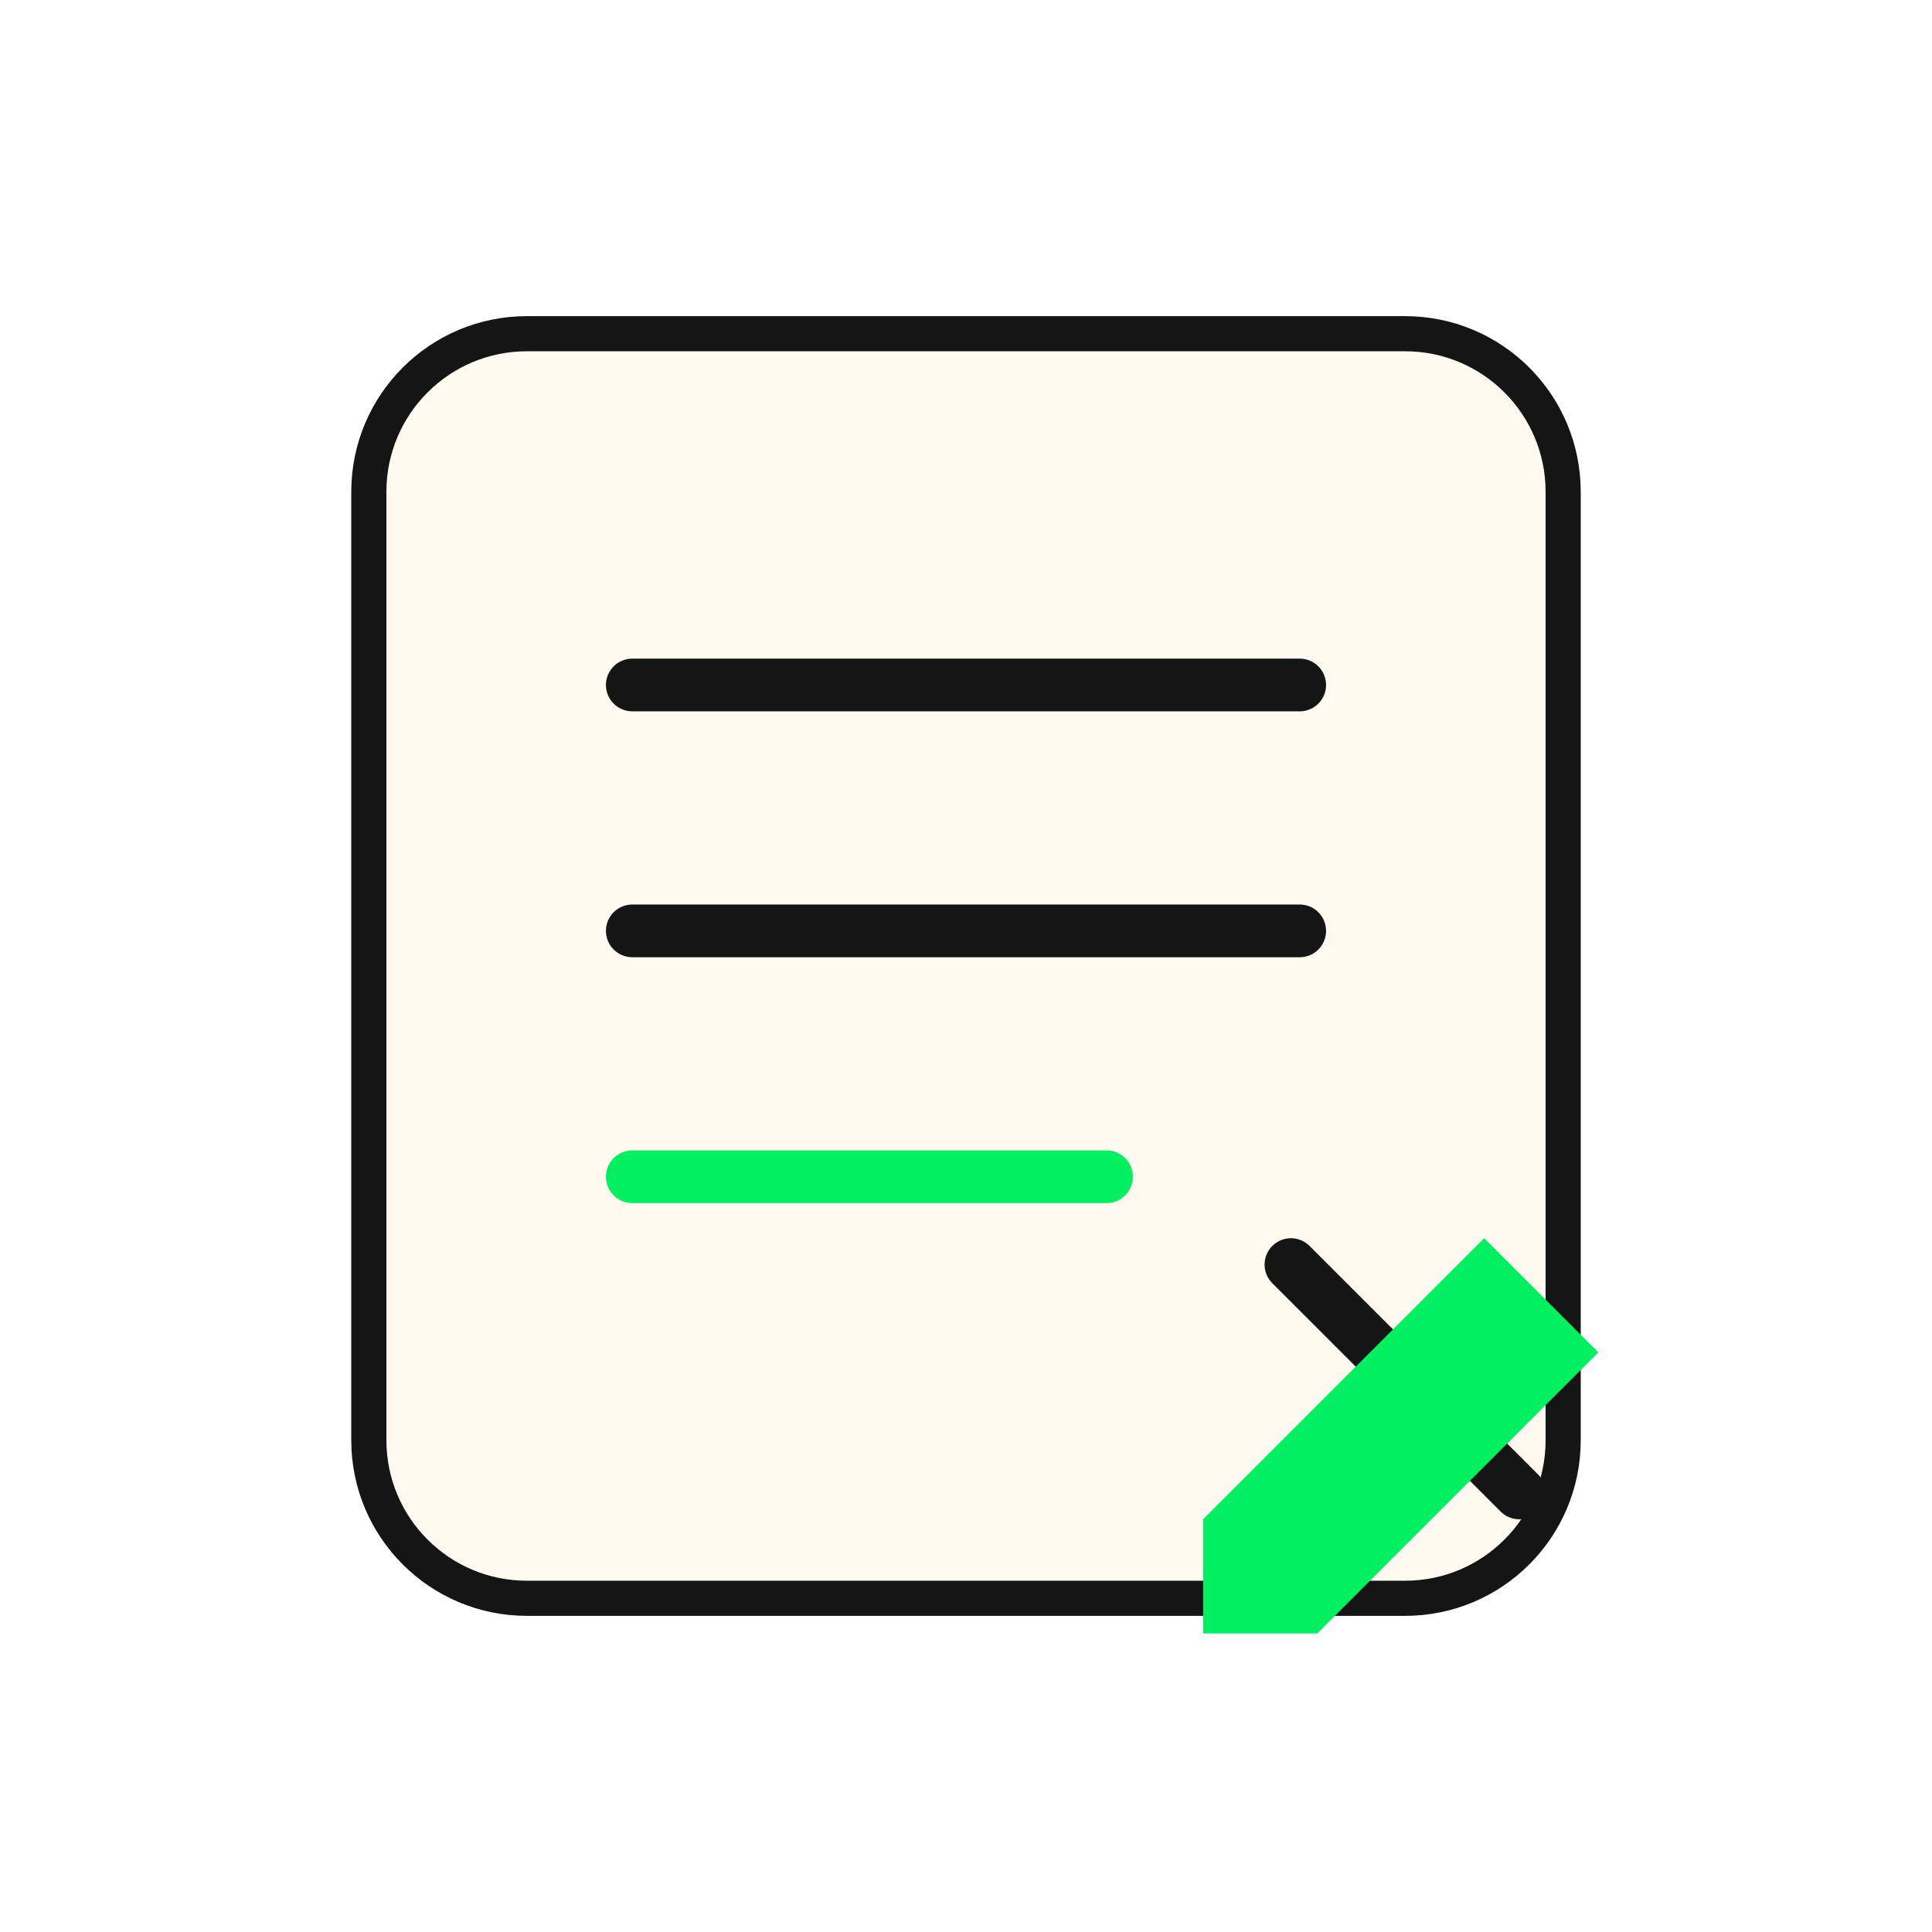
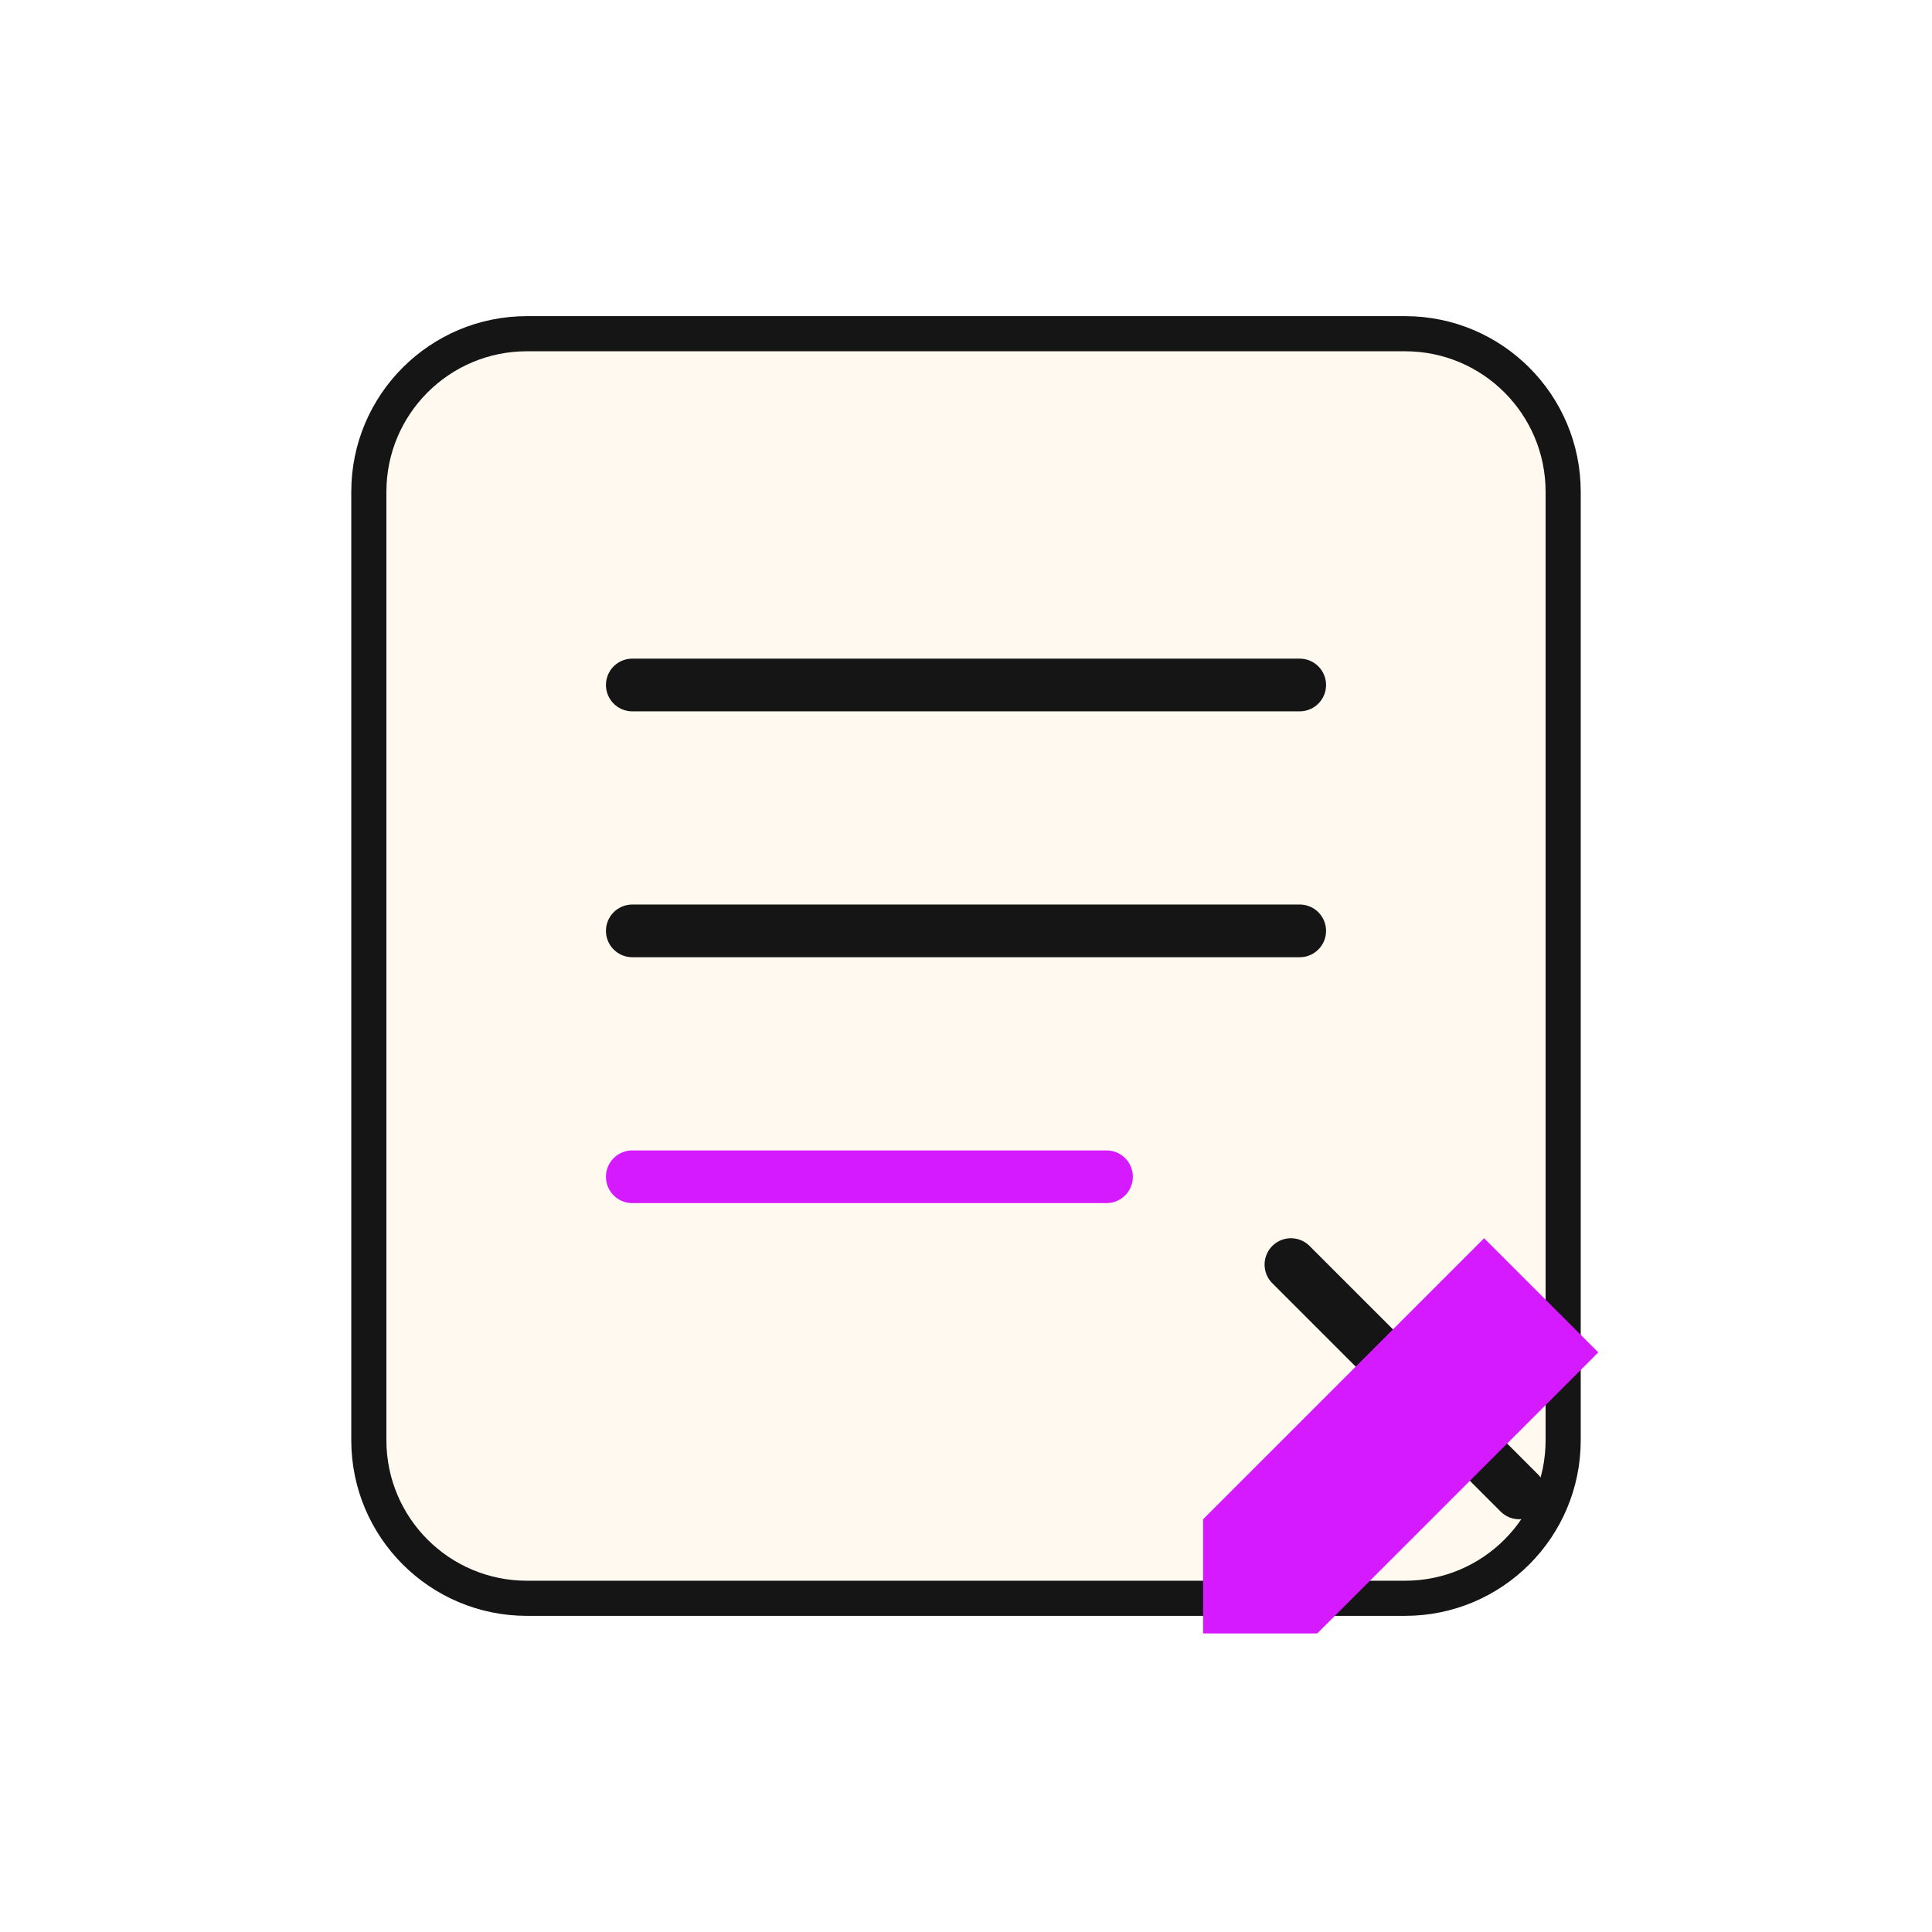
<svg xmlns="http://www.w3.org/2000/svg" width="220" height="220" viewBox="0 0 220 220" fill="none">
  <rect x="42" y="38" width="136" height="144" rx="18" fill="#FFF9F0" stroke="#151515" stroke-width="4" />
  <path d="M72 78H148" stroke="#151515" stroke-width="6" stroke-linecap="round" />
  <path d="M72 106H148" stroke="#151515" stroke-width="6" stroke-linecap="round" />
-   <path d="M72 134H126" stroke="#03EF62" stroke-width="6" stroke-linecap="round" />
+   <path d="M72 134H126" stroke="#D61AFF" stroke-width="6" stroke-linecap="round" />
  <path d="M147 144L173 170" stroke="#151515" stroke-width="6" stroke-linecap="round" />
-   <path d="M137 173L169 141L182 154L150 186H137V173Z" fill="#03EF62" />
+   <path d="M137 173L169 141L182 154L150 186H137V173Z" fill="#D61AFF" />
</svg>
